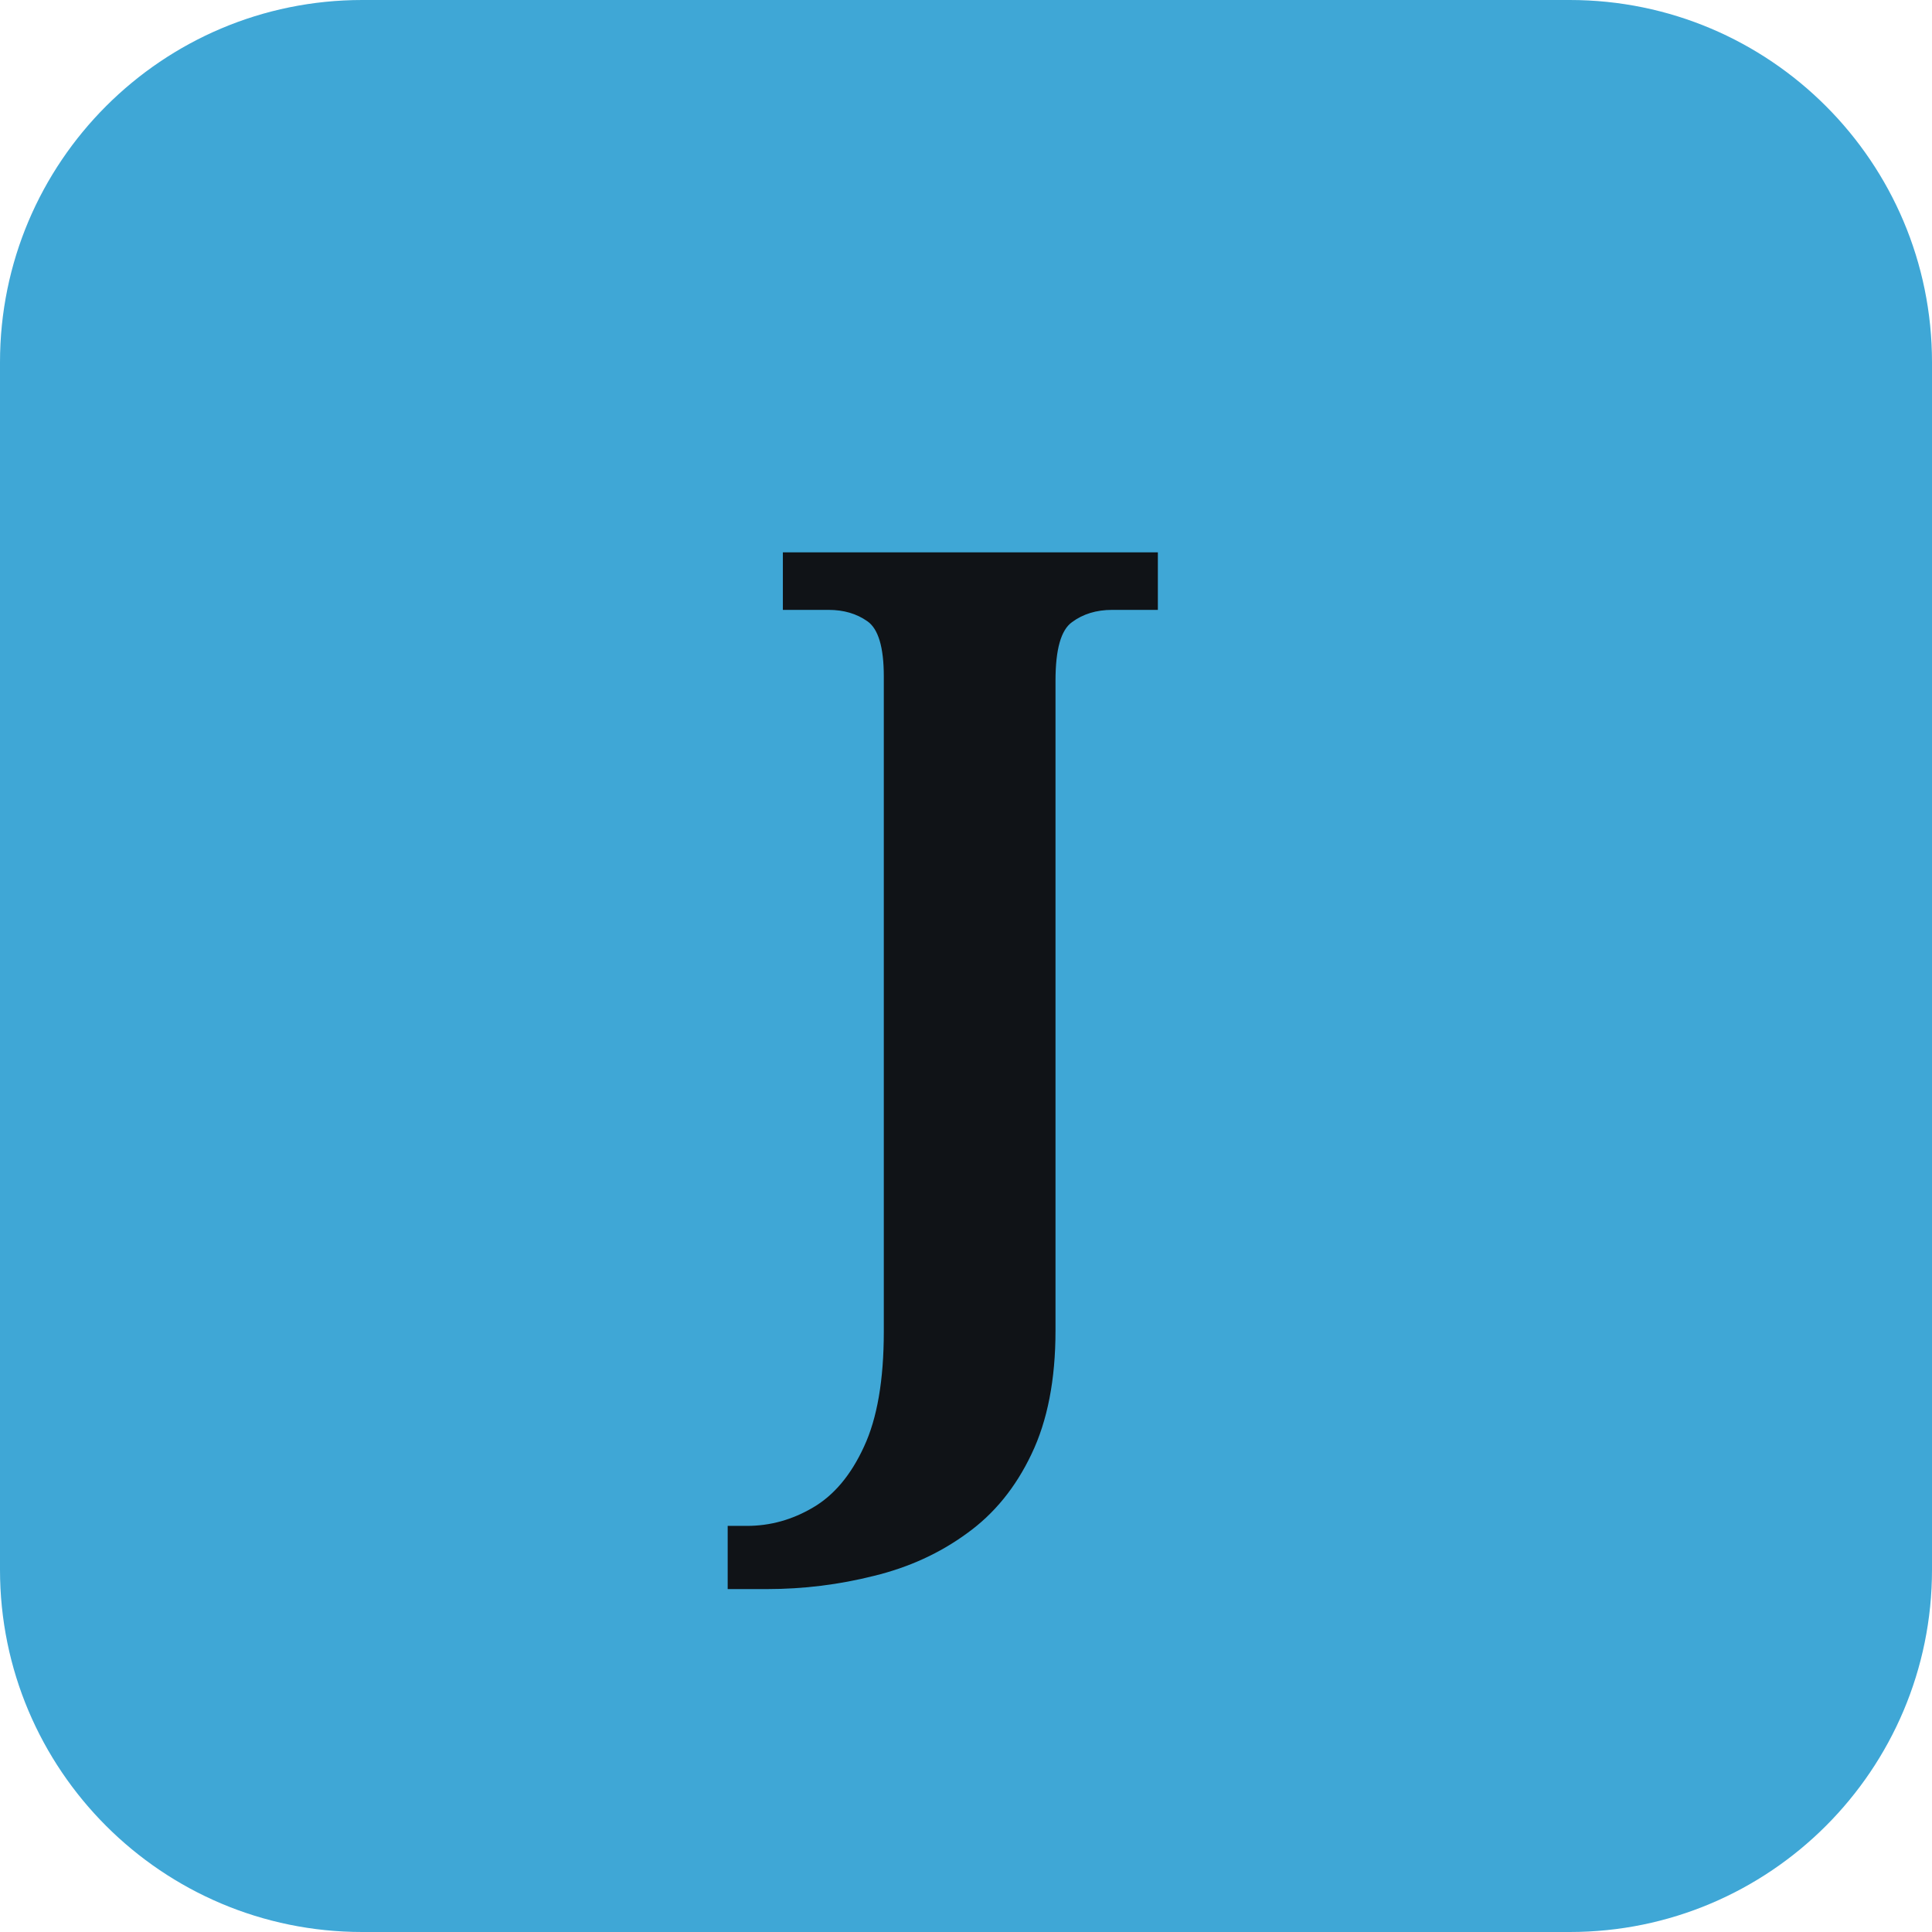
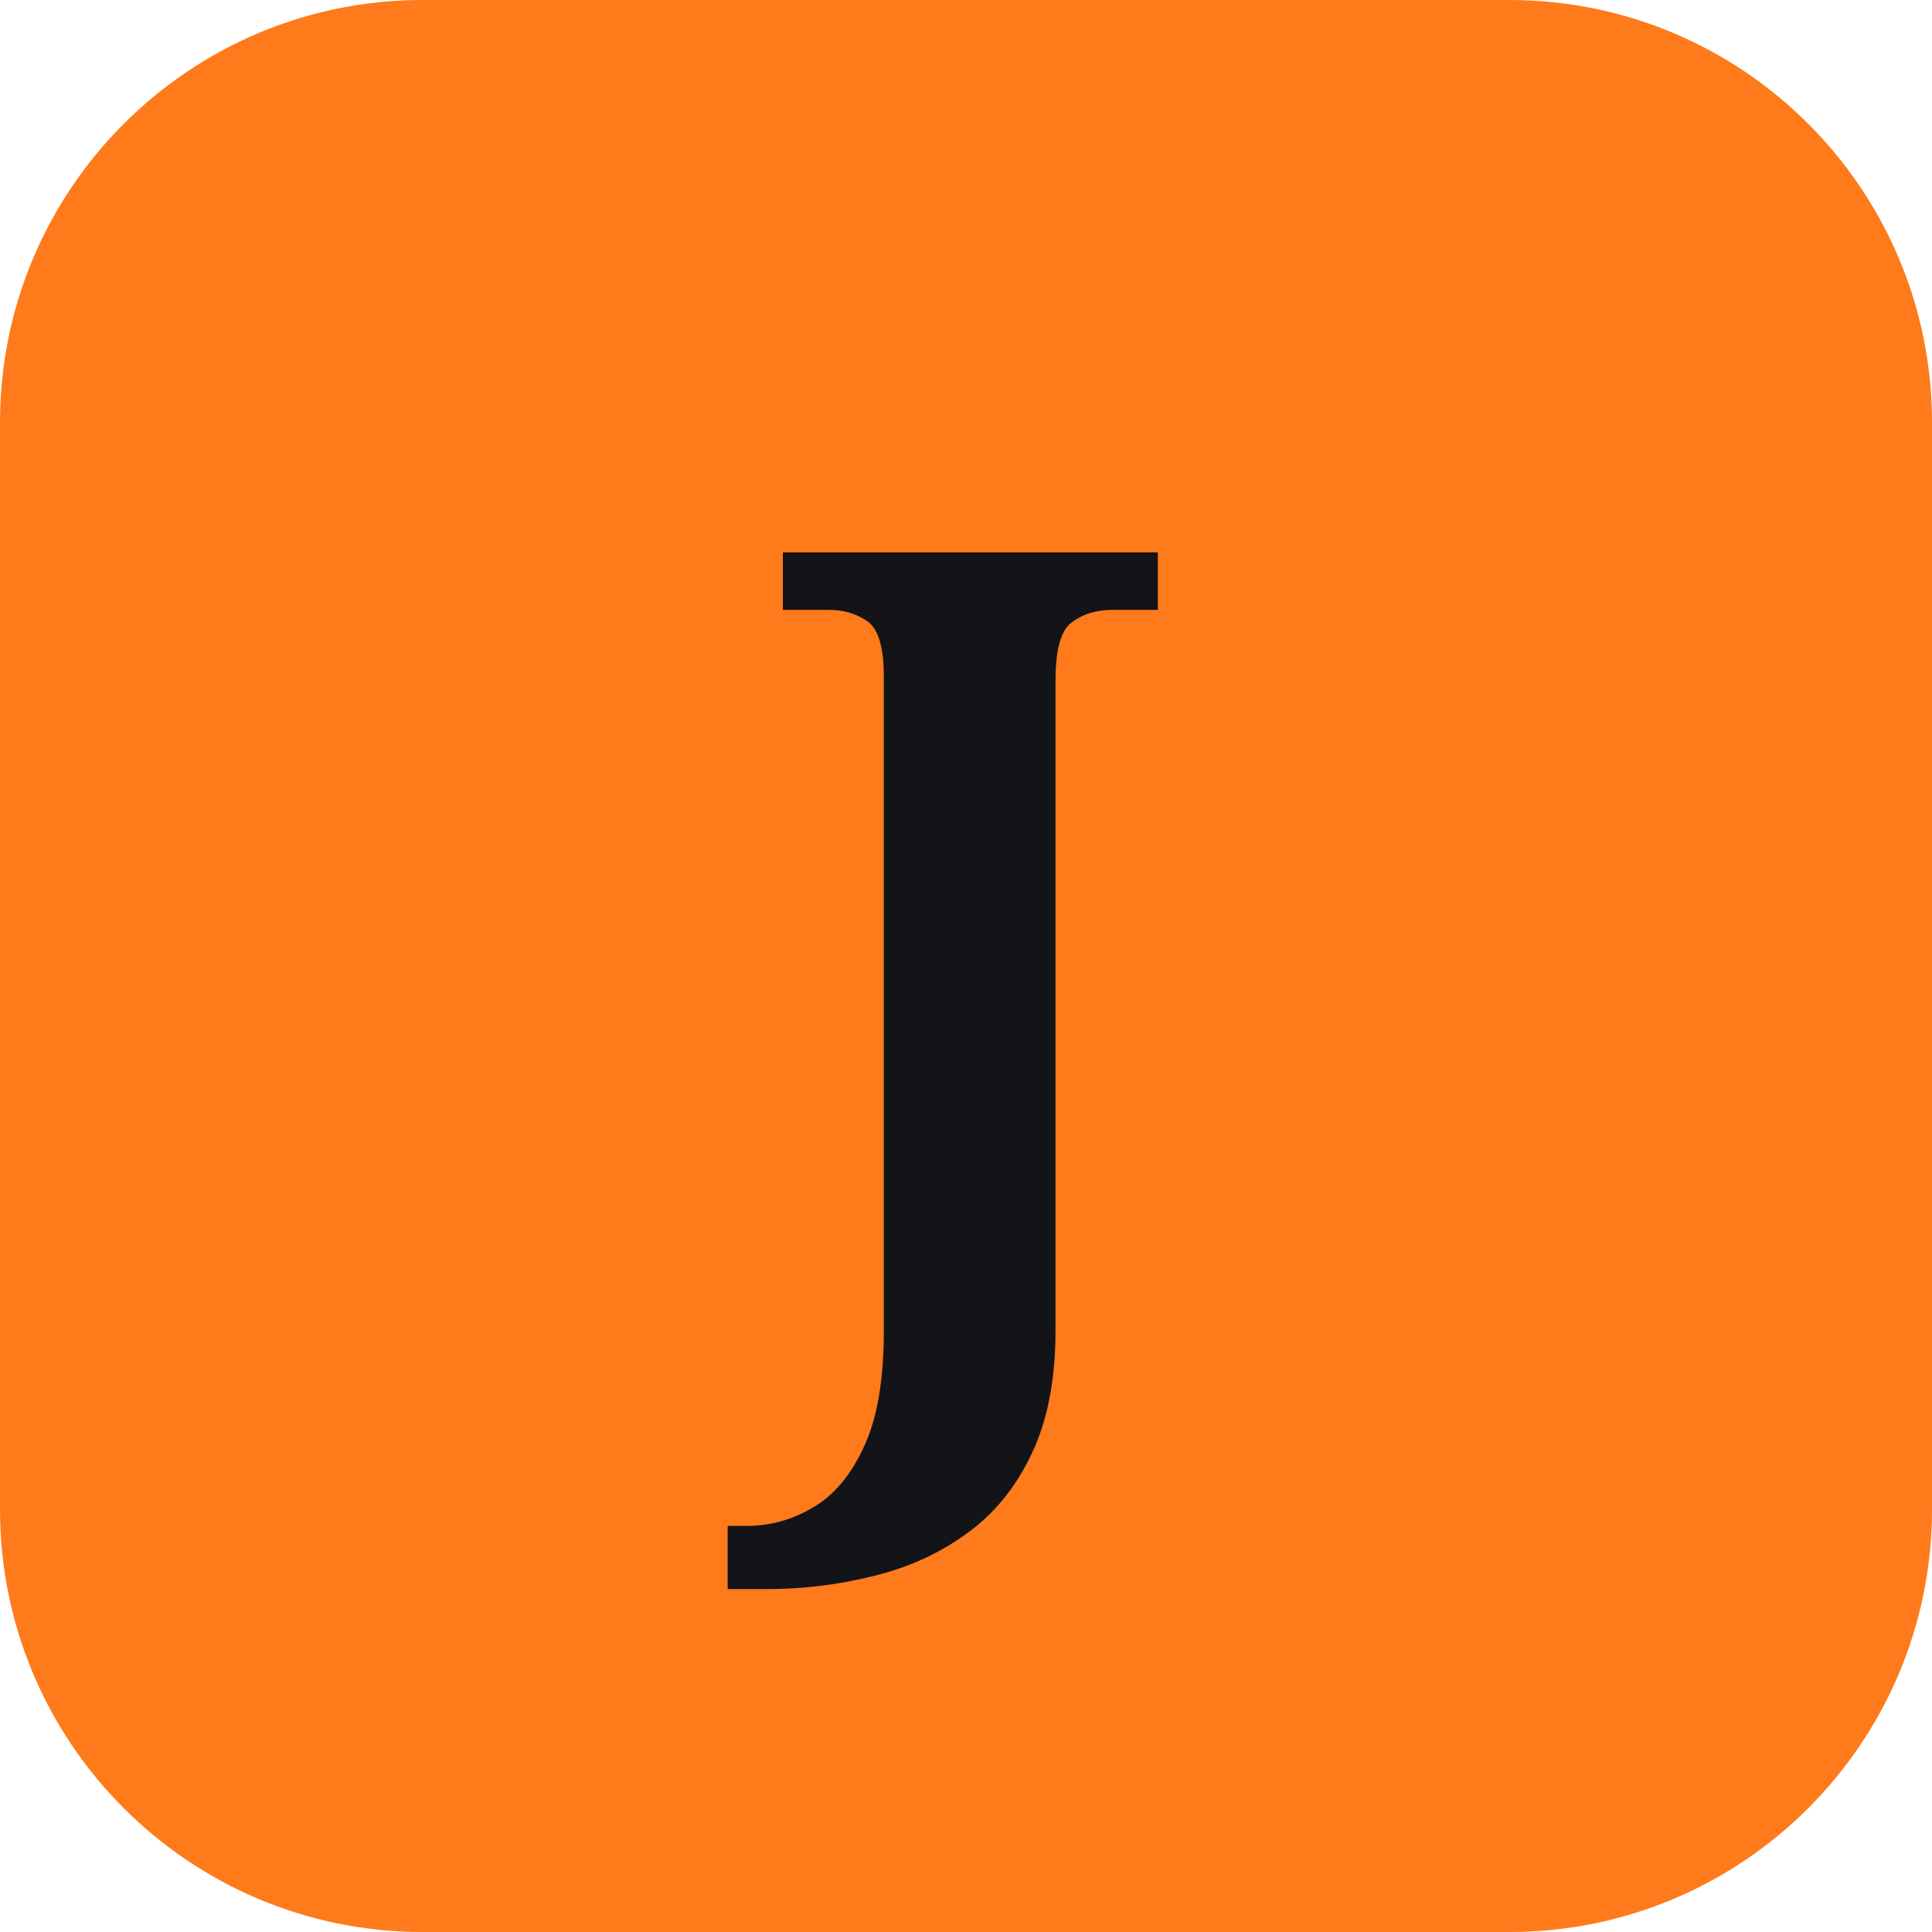
<svg xmlns="http://www.w3.org/2000/svg" viewBox="0 0 64 64">
-   <rect width="64" height="64" rx="12" fill="#3fa7d6" />
-   <text x="32" y="44" text-anchor="middle" font-family="Georgia, serif" font-size="36" font-weight="700" fill="#101317">J</text>
+   <rect width="64" height="64" rx="14" fill="#ff7a1a" />
+   <text x="32" y="44" text-anchor="middle" font-family="Georgia,serif" font-size="36" font-weight="700" fill="#121417">J</text>
</svg>
